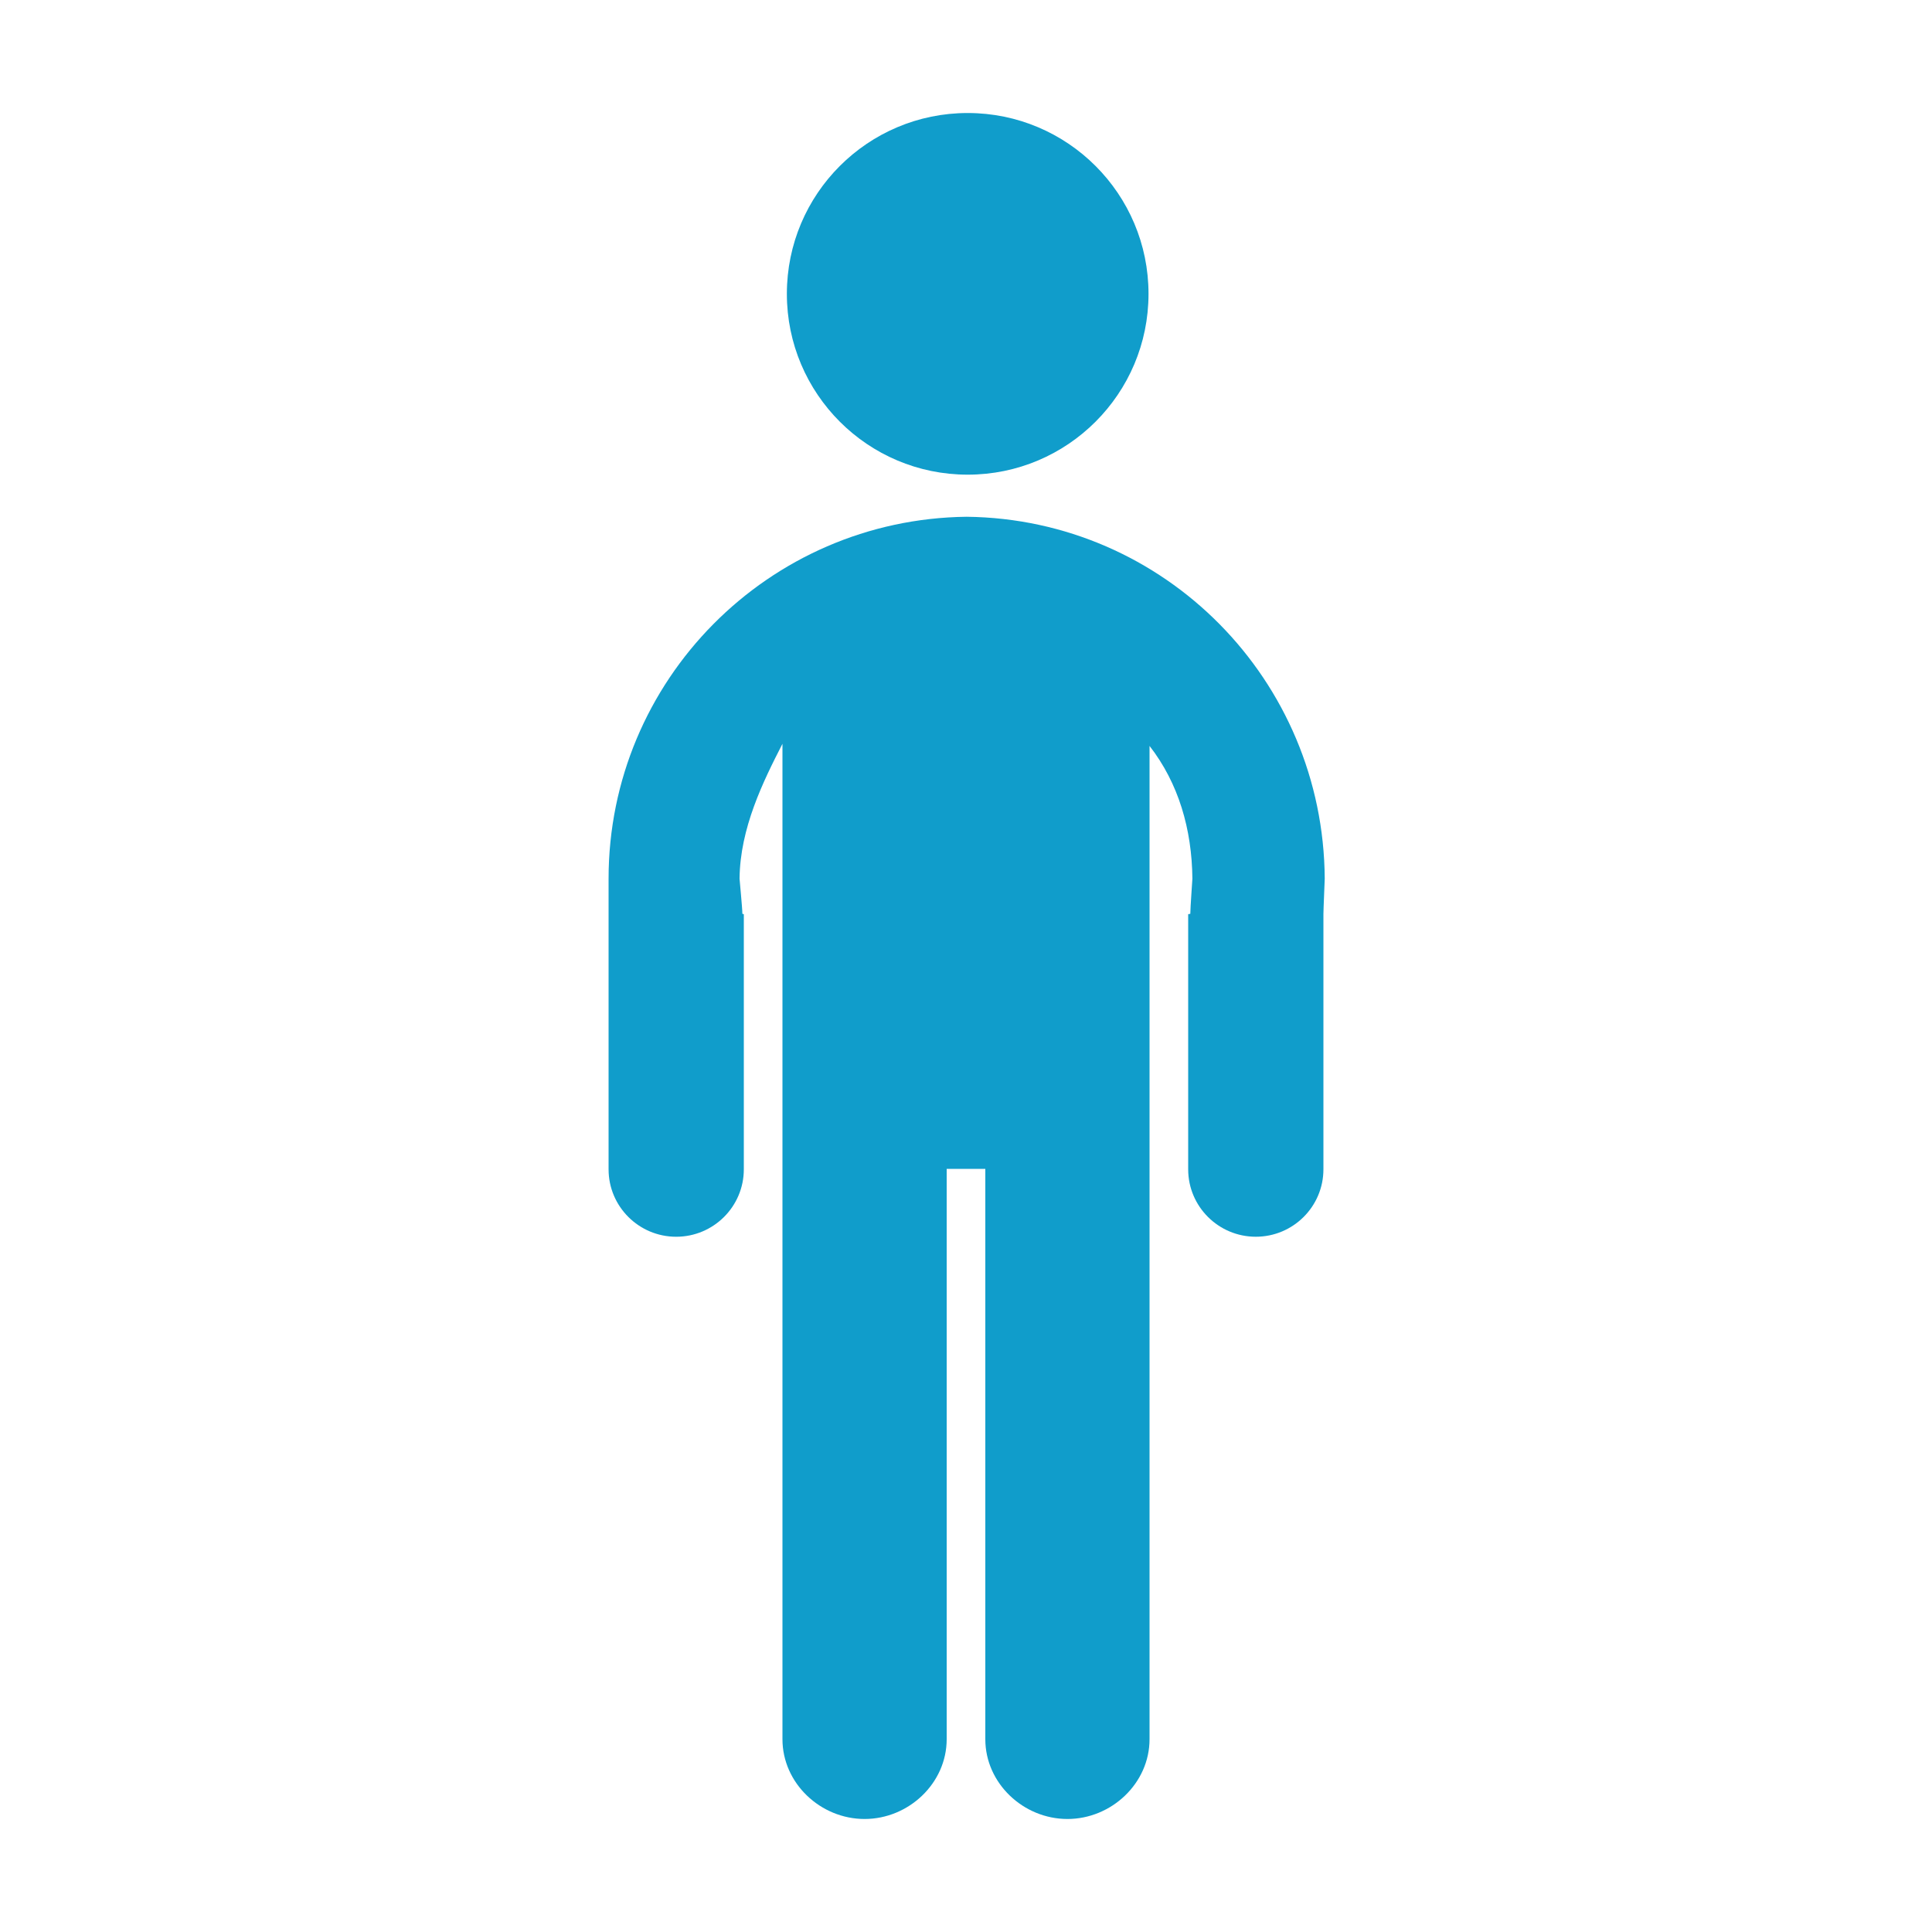
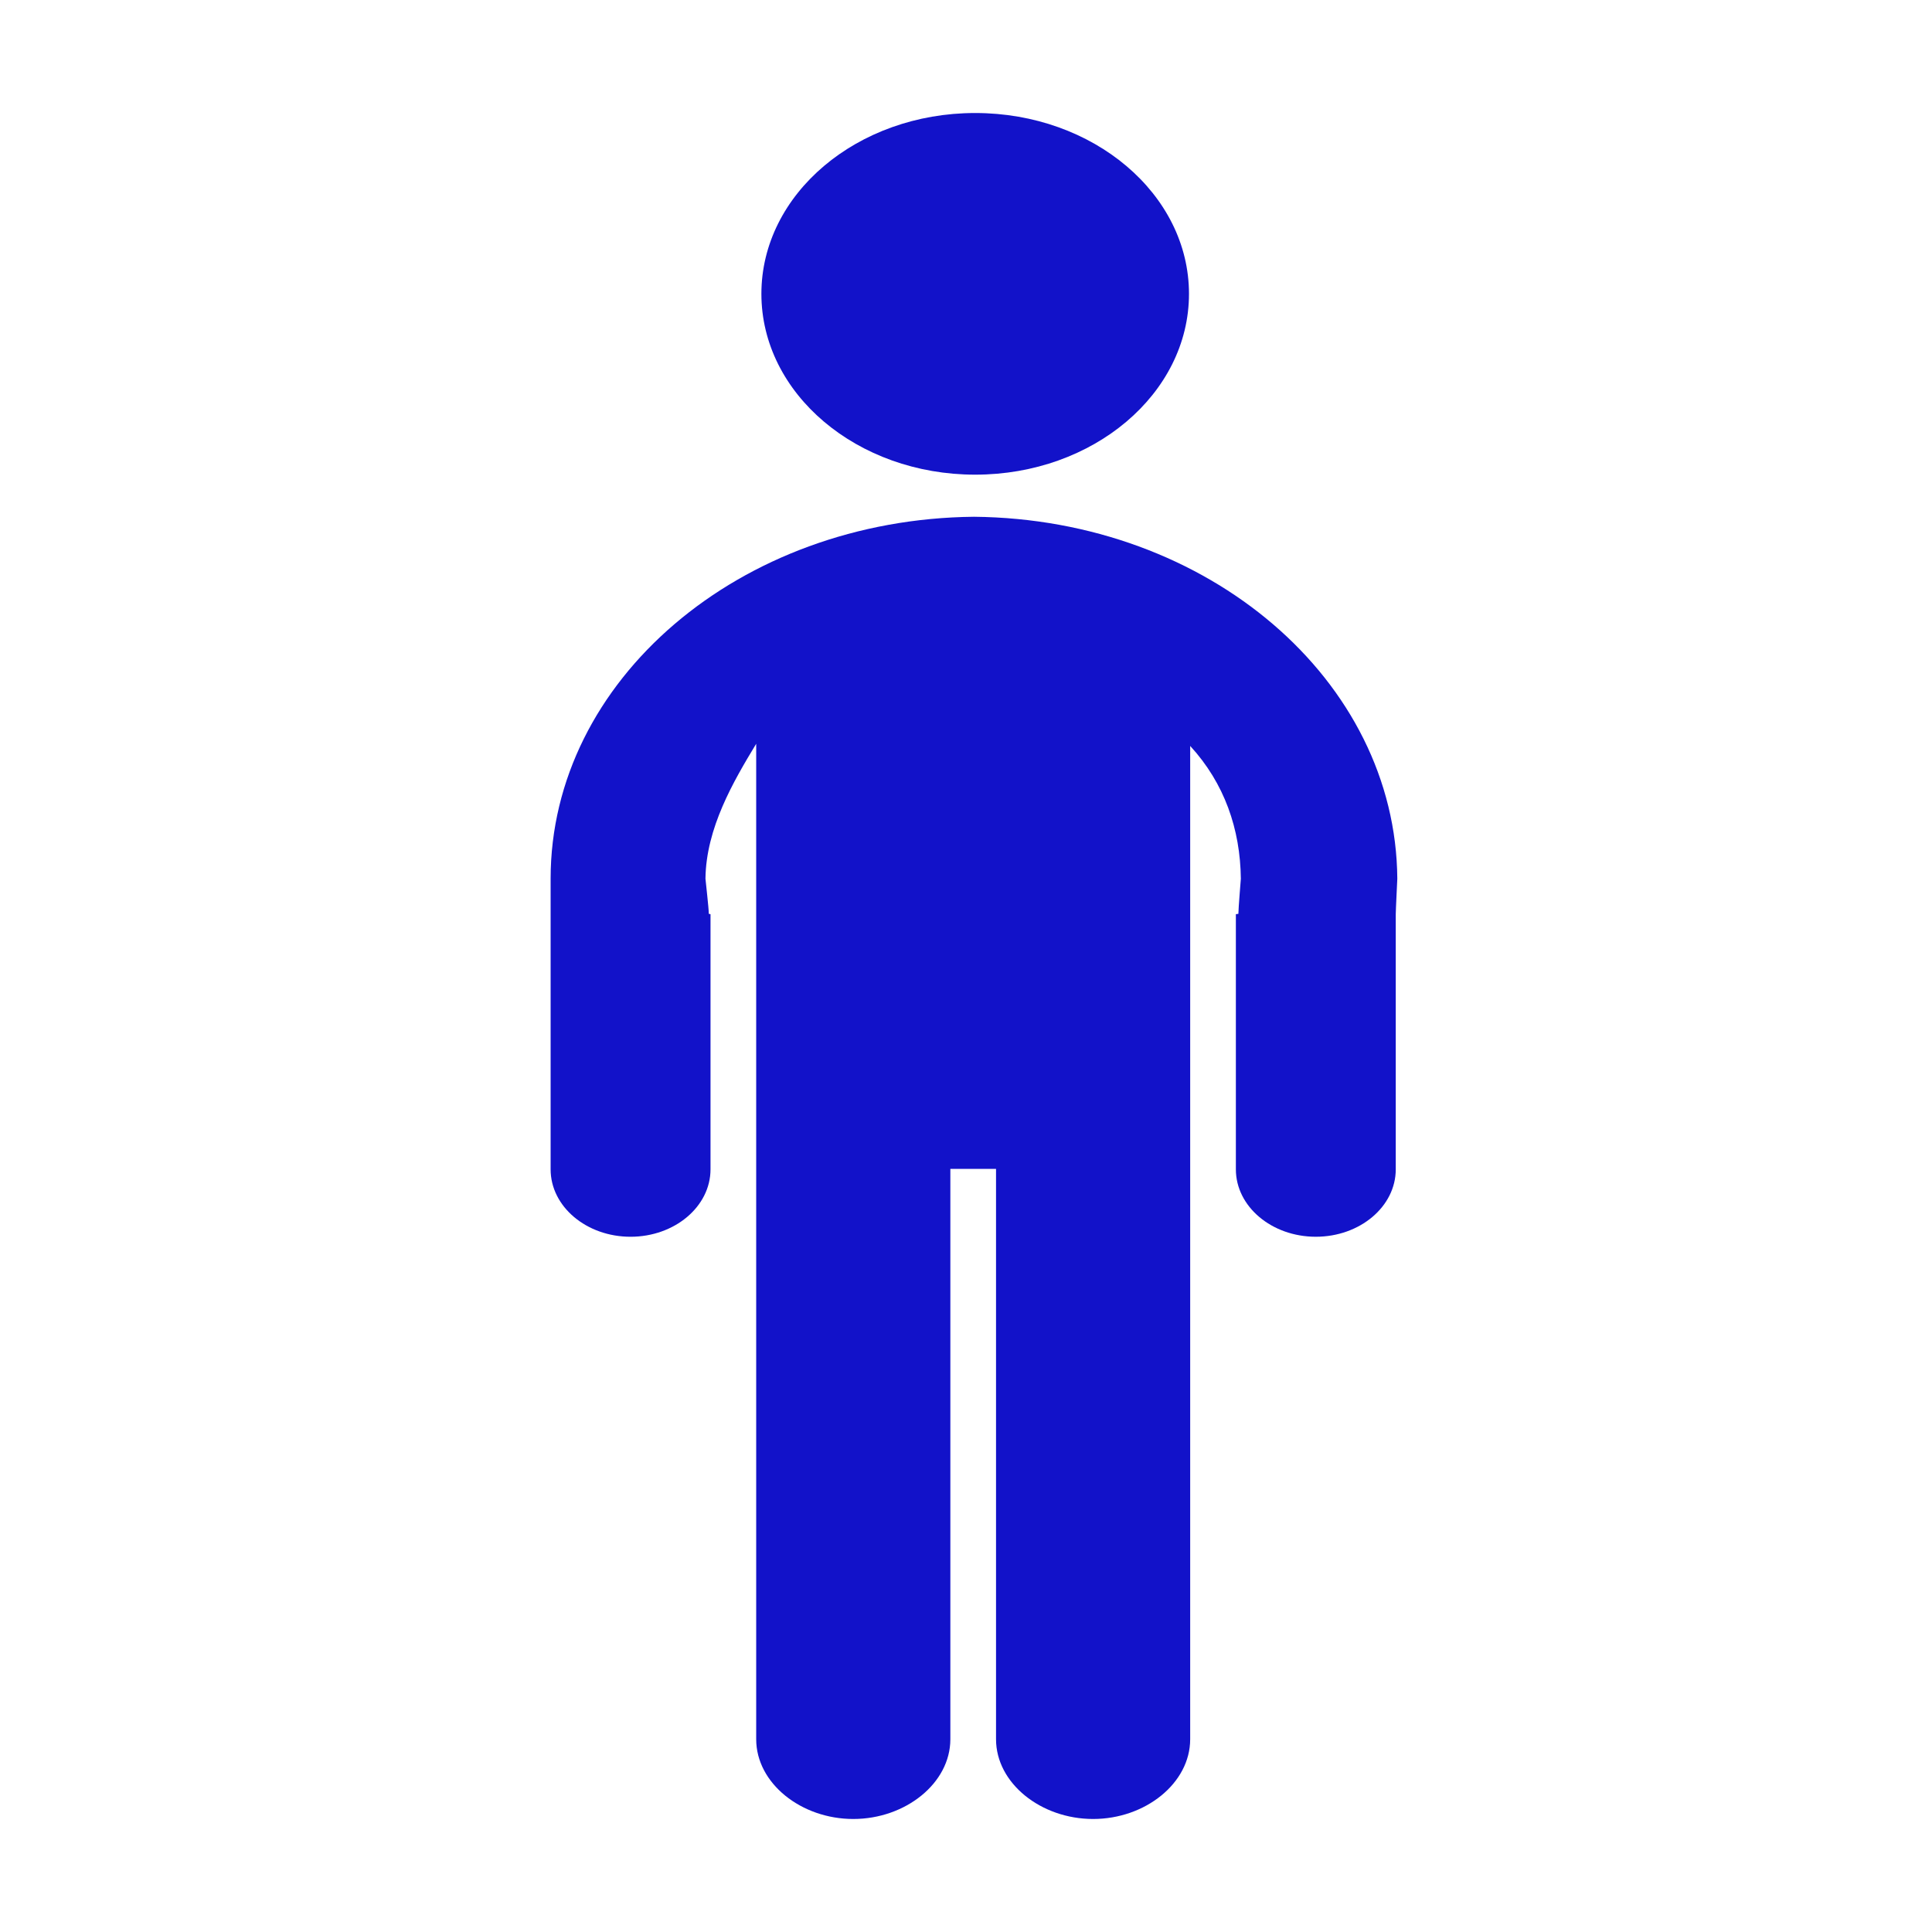
- <svg xmlns="http://www.w3.org/2000/svg" version="1.1" x="0px" y="0px" width="200px" height="200px" viewBox="0 0 200 200" enable-background="new 0 0 200 200" xml:space="preserve">
+ <svg xmlns="http://www.w3.org/2000/svg" version="1.1" id="Layer_1" x="0px" y="0px" width="200px" height="200px" viewBox="0 0 200 200" enable-background="new 0 0 200 200" xml:space="preserve">
  <g id="Layer_49">
    <g>
-       <circle fill="#109dcb" cx="100.175" cy="30.418" r="18.719" />
-       <path fill="#109dcb" d="M137.136,90.962c-0.125-20.54-16.551-37.231-37.066-37.467C79.554,53.73,63,70.422,63,90.962    c0,0.073,0,3.204,0,3.674v0.059v26.354c0,3.854,3.139,6.979,6.999,6.979S77,124.902,77,121.048V94.636    c0-0.013-0.15-0.025-0.15-0.039c0-0.565-0.293-3.563-0.292-3.635C76.609,85.729,79,80.898,81,76.997v38.327    c0,0.085,0,0.167,0,0.252v64.468c0,4.56,3.94,8.257,8.501,8.257c4.559,0,8.499-3.697,8.499-8.257V121h4v59.044    c0,4.56,3.939,8.257,8.501,8.257c4.558,0,8.499-3.697,8.499-8.257v-59.276v-5.191V77.217c3,3.863,4.386,8.608,4.436,13.745    c0,0.072-0.216,3.072-0.216,3.636c0,0.013-0.22,0.025-0.22,0.038v26.412c0,3.854,3.141,6.979,7,6.979s7-3.124,7-6.979V94.694    v-0.059C137,94.166,137.139,91.035,137.136,90.962z" />
+       <ellipse fill="#1212C9" cx="100.951" cy="30.418" rx="22.132" ry="18.719" />
+       <path fill="#1212C9" d="M144.649,90.962c-0.147-20.54-19.568-37.231-43.822-37.467C76.571,53.73,57,70.422,57,90.962    c0,0.073,0,3.204,0,3.674v0.06v26.354c0,3.854,3.711,6.979,8.274,6.979c4.564,0,8.278-3.126,8.278-6.98V94.636    c0-0.013-0.177-0.024-0.177-0.039c0-0.564-0.347-3.563-0.346-3.635c0.061-5.233,2.887-10.064,5.252-13.965v38.327    c0,0.085,0,0.167,0,0.252v64.468c0,4.56,4.658,8.257,10.051,8.257c5.39,0,10.048-3.697,10.048-8.257V121h4.729v59.044    c0,4.56,4.657,8.257,10.051,8.257c5.388,0,10.047-3.697,10.047-8.257v-59.276v-5.19v-38.36c3.548,3.863,5.187,8.608,5.245,13.745    c0,0.072-0.255,3.072-0.255,3.636c0,0.014-0.26,0.025-0.26,0.038v26.412c0,3.854,3.713,6.979,8.275,6.979    c4.563,0,8.276-3.124,8.276-6.979V94.694v-0.06C144.489,94.166,144.652,91.035,144.649,90.962z" />
    </g>
  </g>
</svg>
